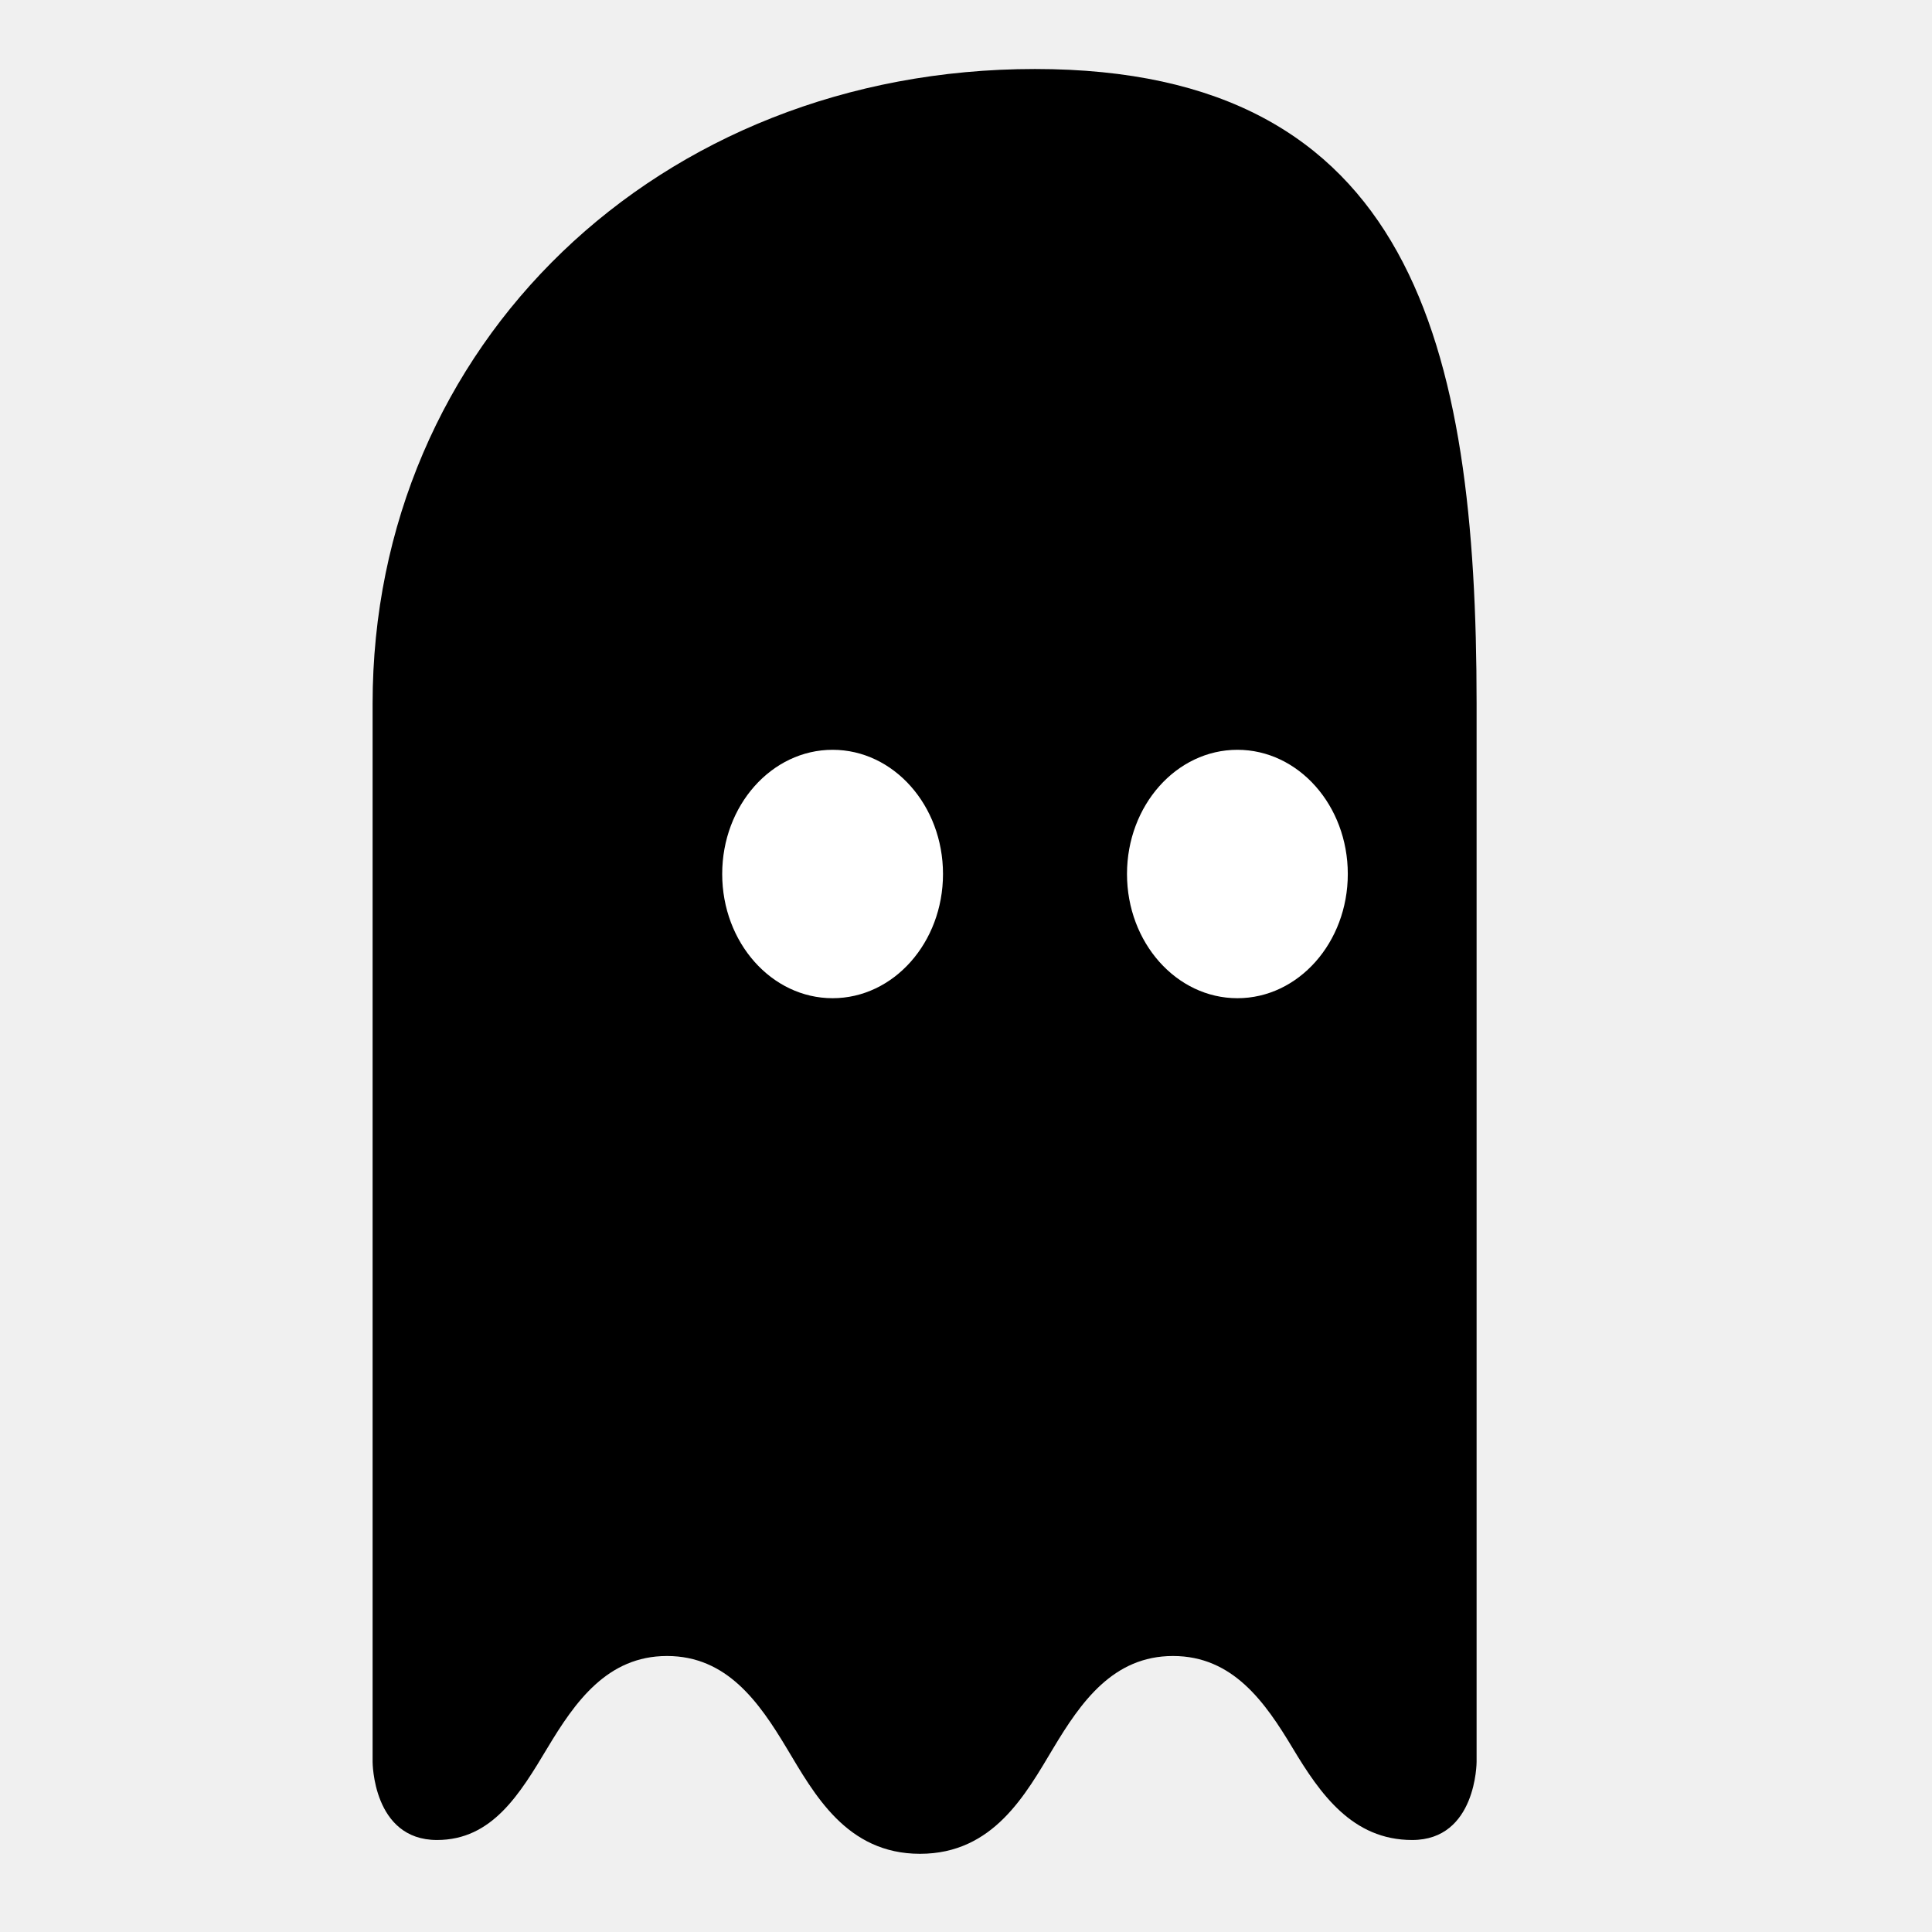
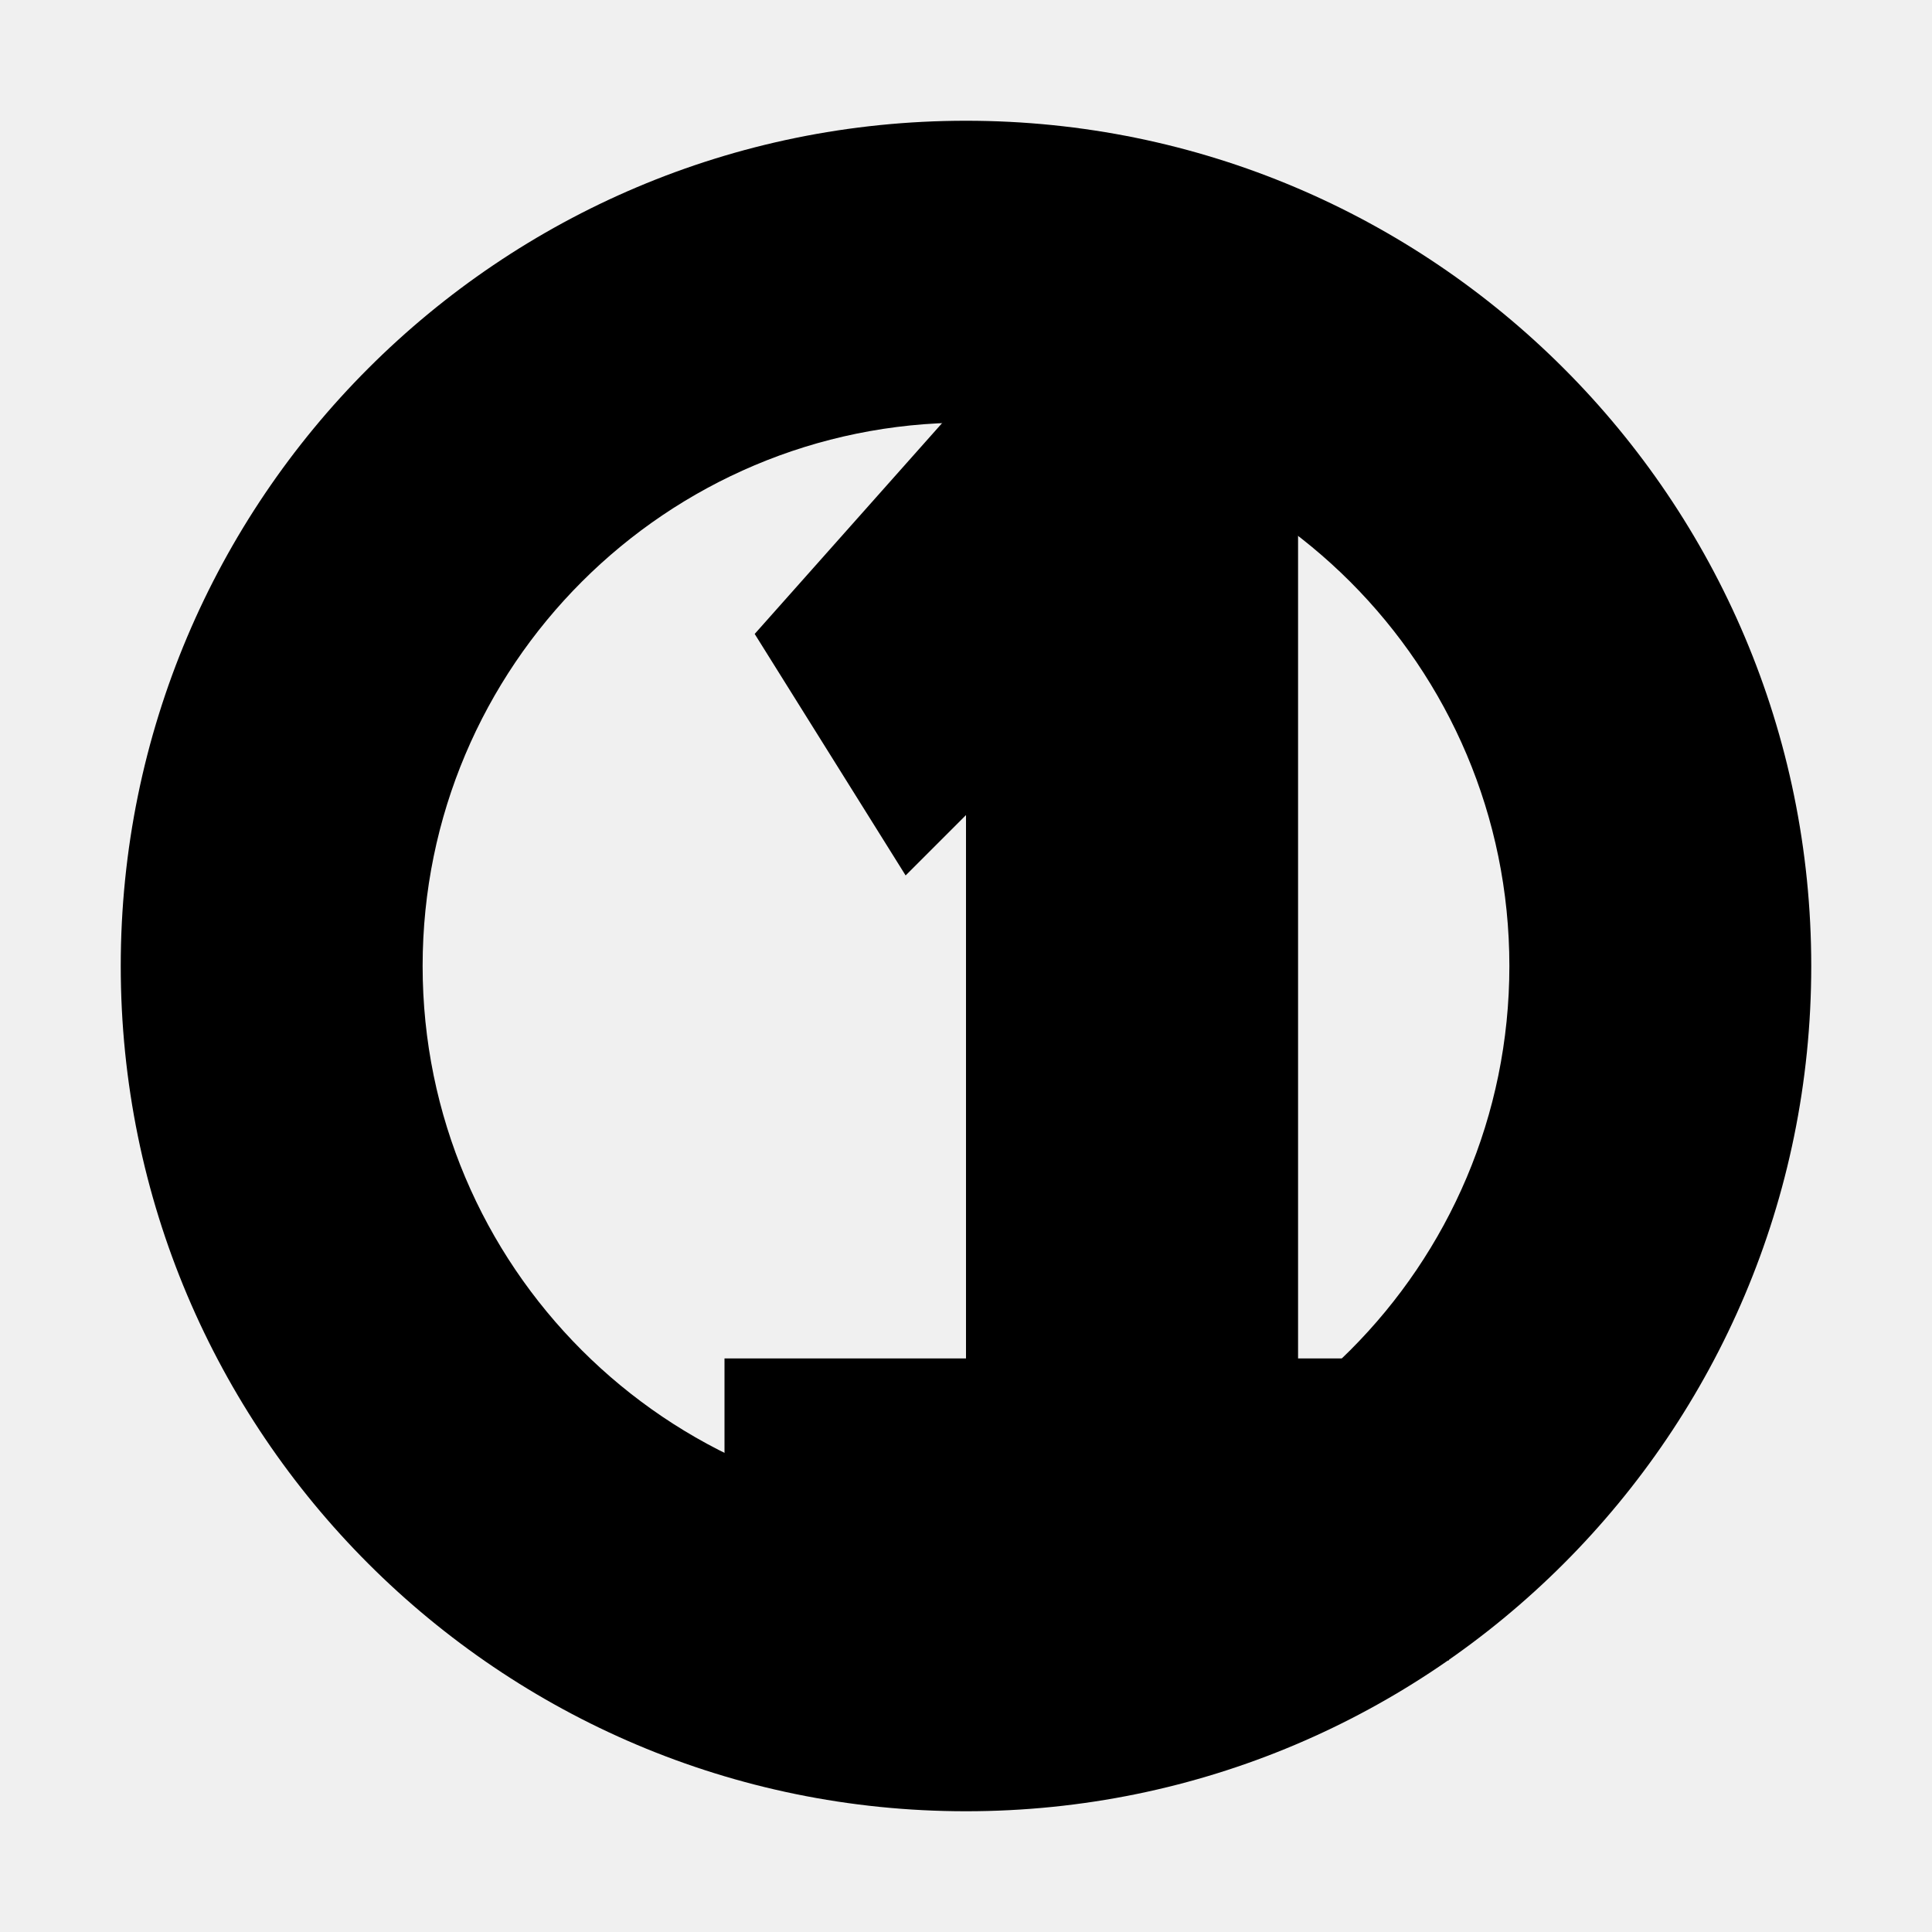
- <svg xmlns="http://www.w3.org/2000/svg" width="44" height="44" viewBox="180 105 290 420">
-   <path d="M340 120 C258 120 196 180 196 258 L196 488 C196 488 196 505 210 505 C222 505 228 495 234 485 C240 475 247 465 260 465 C273 465 280 475 286 485 C292 495 299 508 315 508 C331 508 338 495 344 485 C350 475 357 465 370 465 C383 465 390 475 396 485 C402 495 409 505 422 505 C436 505 436 488 436 488 L436 258 C436 180 422 120 340 120Z" fill="black" />
-   <ellipse cx="296" cy="295" rx="24" ry="27" fill="white" />
-   <ellipse cx="384" cy="295" rx="24" ry="27" fill="white" />
+ <svg xmlns="http://www.w3.org/2000/svg" viewBox="0 0 64 64" role="img" aria-label="ZeroAny Pane tray icon">
+   <path fill="#000" fill-rule="evenodd" d="M32 4a28 28 0 1 1 0 56 28 28 0 0 1 0-56Zm0 10a18 18 0 1 0 0 36 18 18 0 0 0 0-36Z" />
+   <path fill="#000" d="M25 21 33 12h10v33h5v10H24V45h8V27l-2 2Z" />
</svg>
